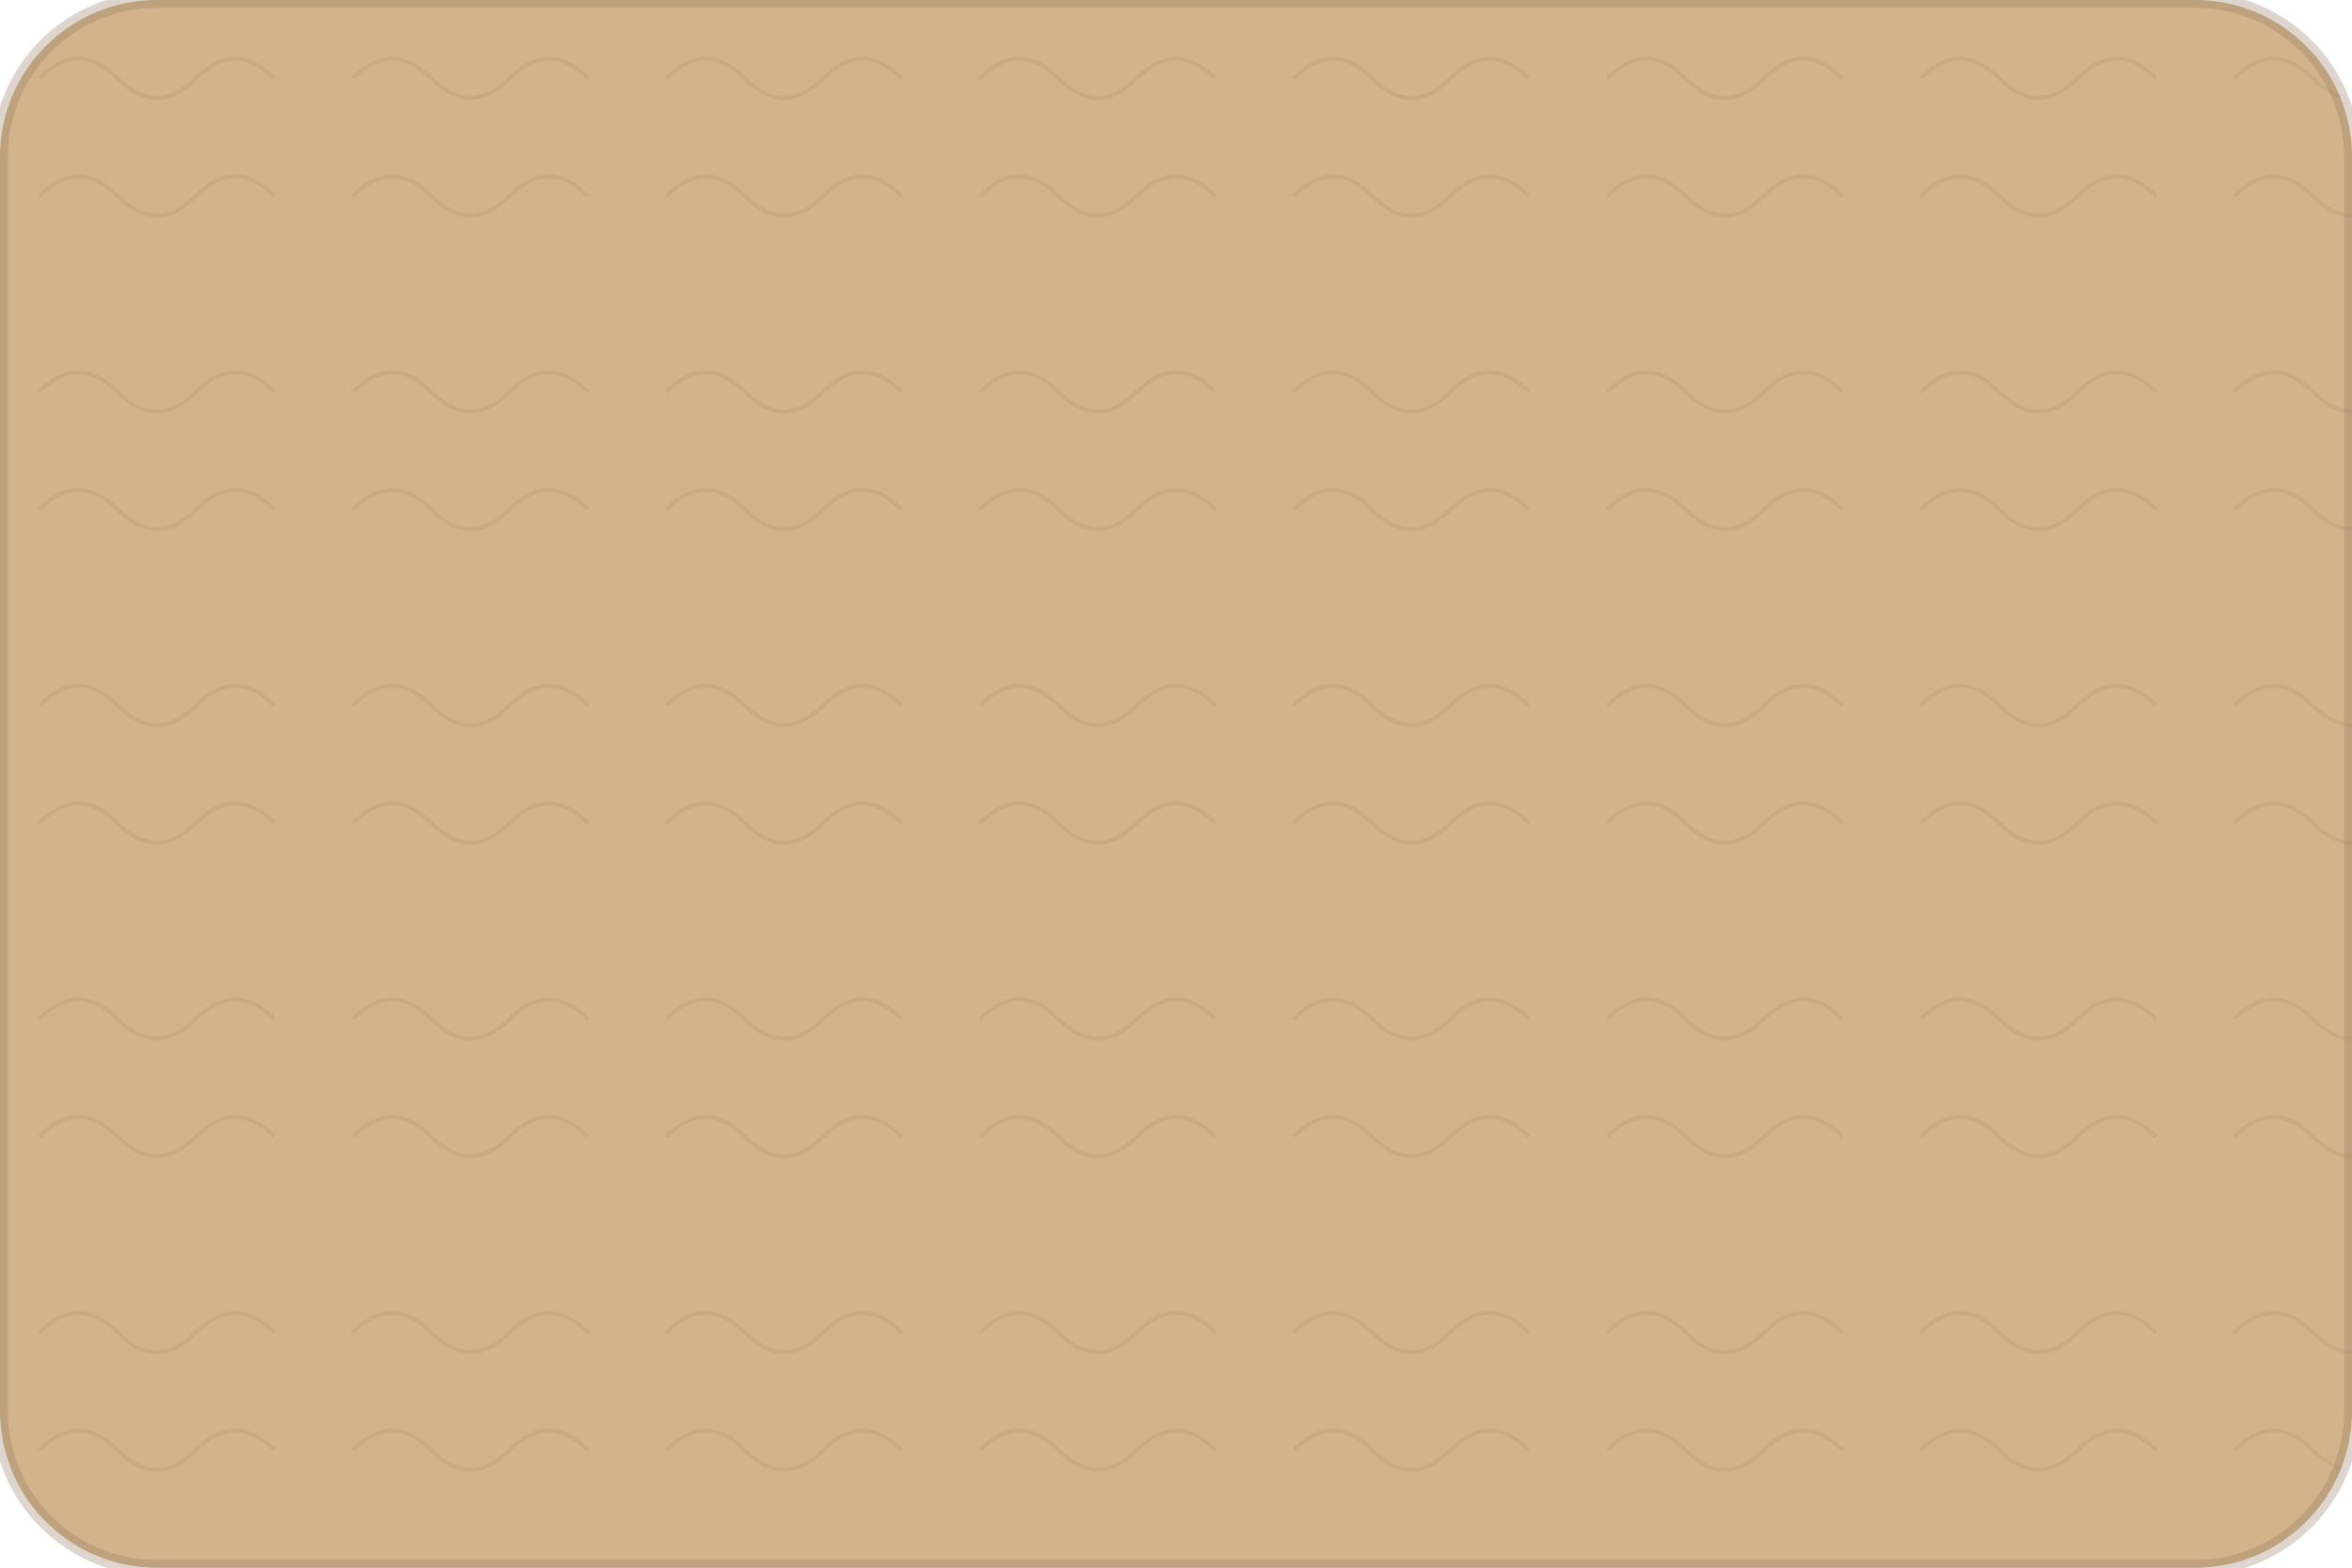
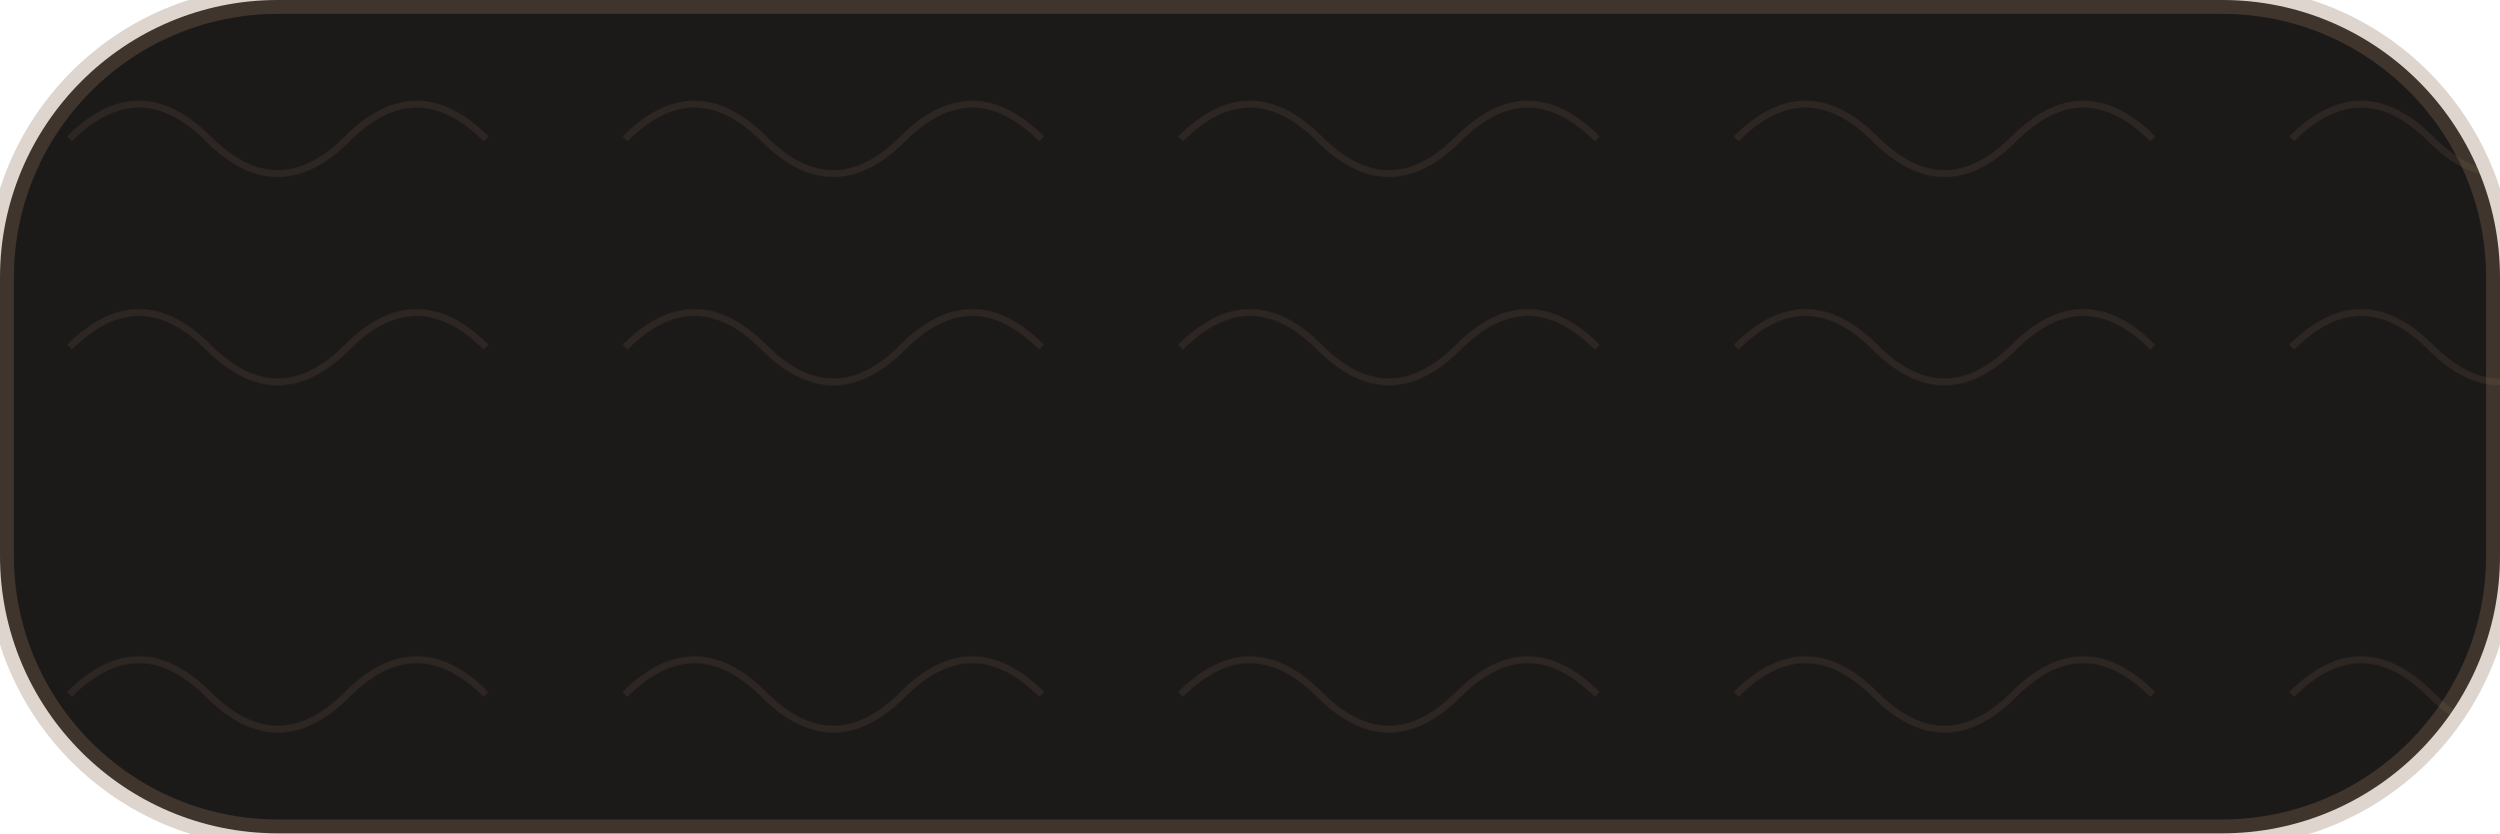
- <svg xmlns="http://www.w3.org/2000/svg" width="300" height="200" viewBox="0 0 300 200">
+ <svg xmlns="http://www.w3.org/2000/svg" width="180" height="60" viewBox="0 0 180 60">
  <defs>
    <pattern id="deskPattern" patternUnits="userSpaceOnUse" width="40" height="40">
-       <rect width="40" height="40" fill="#d2b48c" />
+       <rect width="40" height="40" fill="#1c1919" />
      <path d="M5,10 Q 10,5 15,10 Q 20,15 25,10 Q 30,5 35,10" fill="none" stroke="#8f775a" stroke-opacity="0.15" stroke-width="0.5" />
      <path d="M5,25 Q 10,20 15,25 Q 20,30 25,25 Q 30,20 35,25" fill="none" stroke="#8f775a" stroke-opacity="0.15" stroke-width="0.5" />
    </pattern>
  </defs>
-   <rect x="0" y="0" width="300" height="200" rx="20" ry="20" fill="url(#deskPattern)" />
-   <rect x="0" y="0" width="300" height="200" rx="20" ry="20" fill="none" stroke="#8f775a" stroke-width="2" stroke-opacity="0.3" />
+   <rect x="0" y="0" width="180" height="60" rx="20" ry="20" fill="url(#deskPattern)" />
+   <rect x="0" y="0" width="180" height="60" rx="20" ry="20" fill="none" stroke="#8f775a" stroke-width="2" stroke-opacity="0.3" />
</svg>
